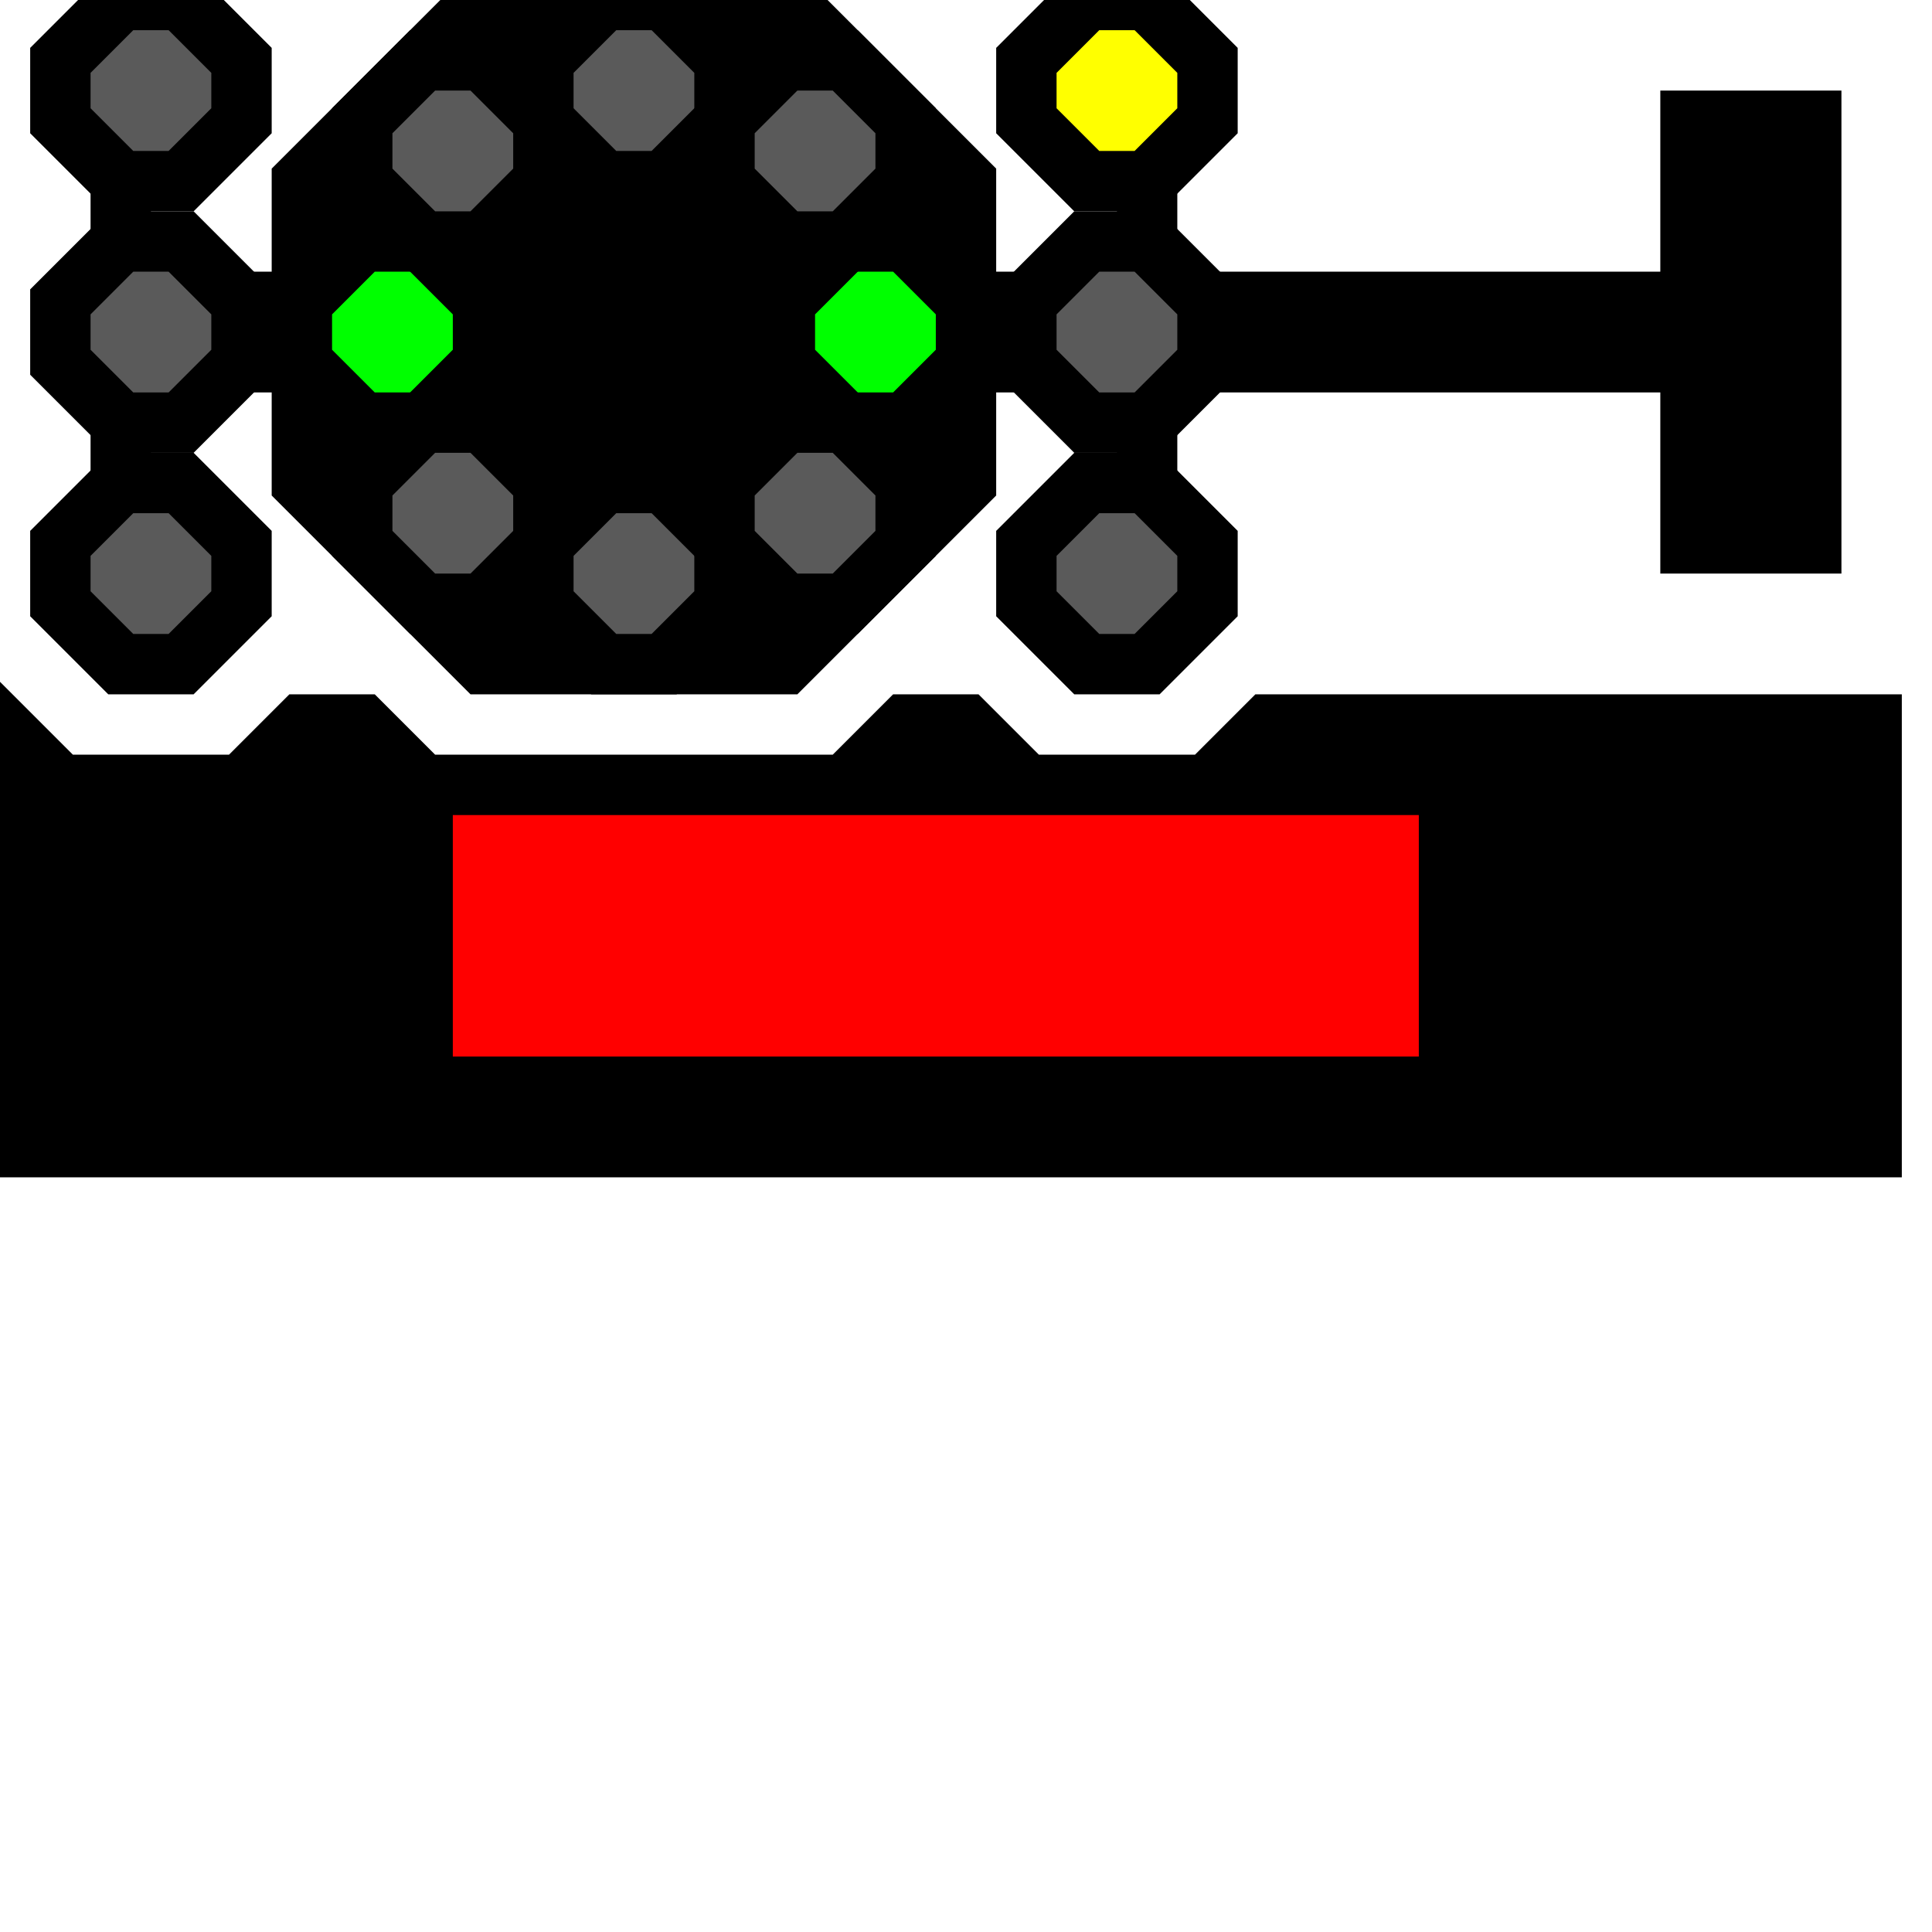
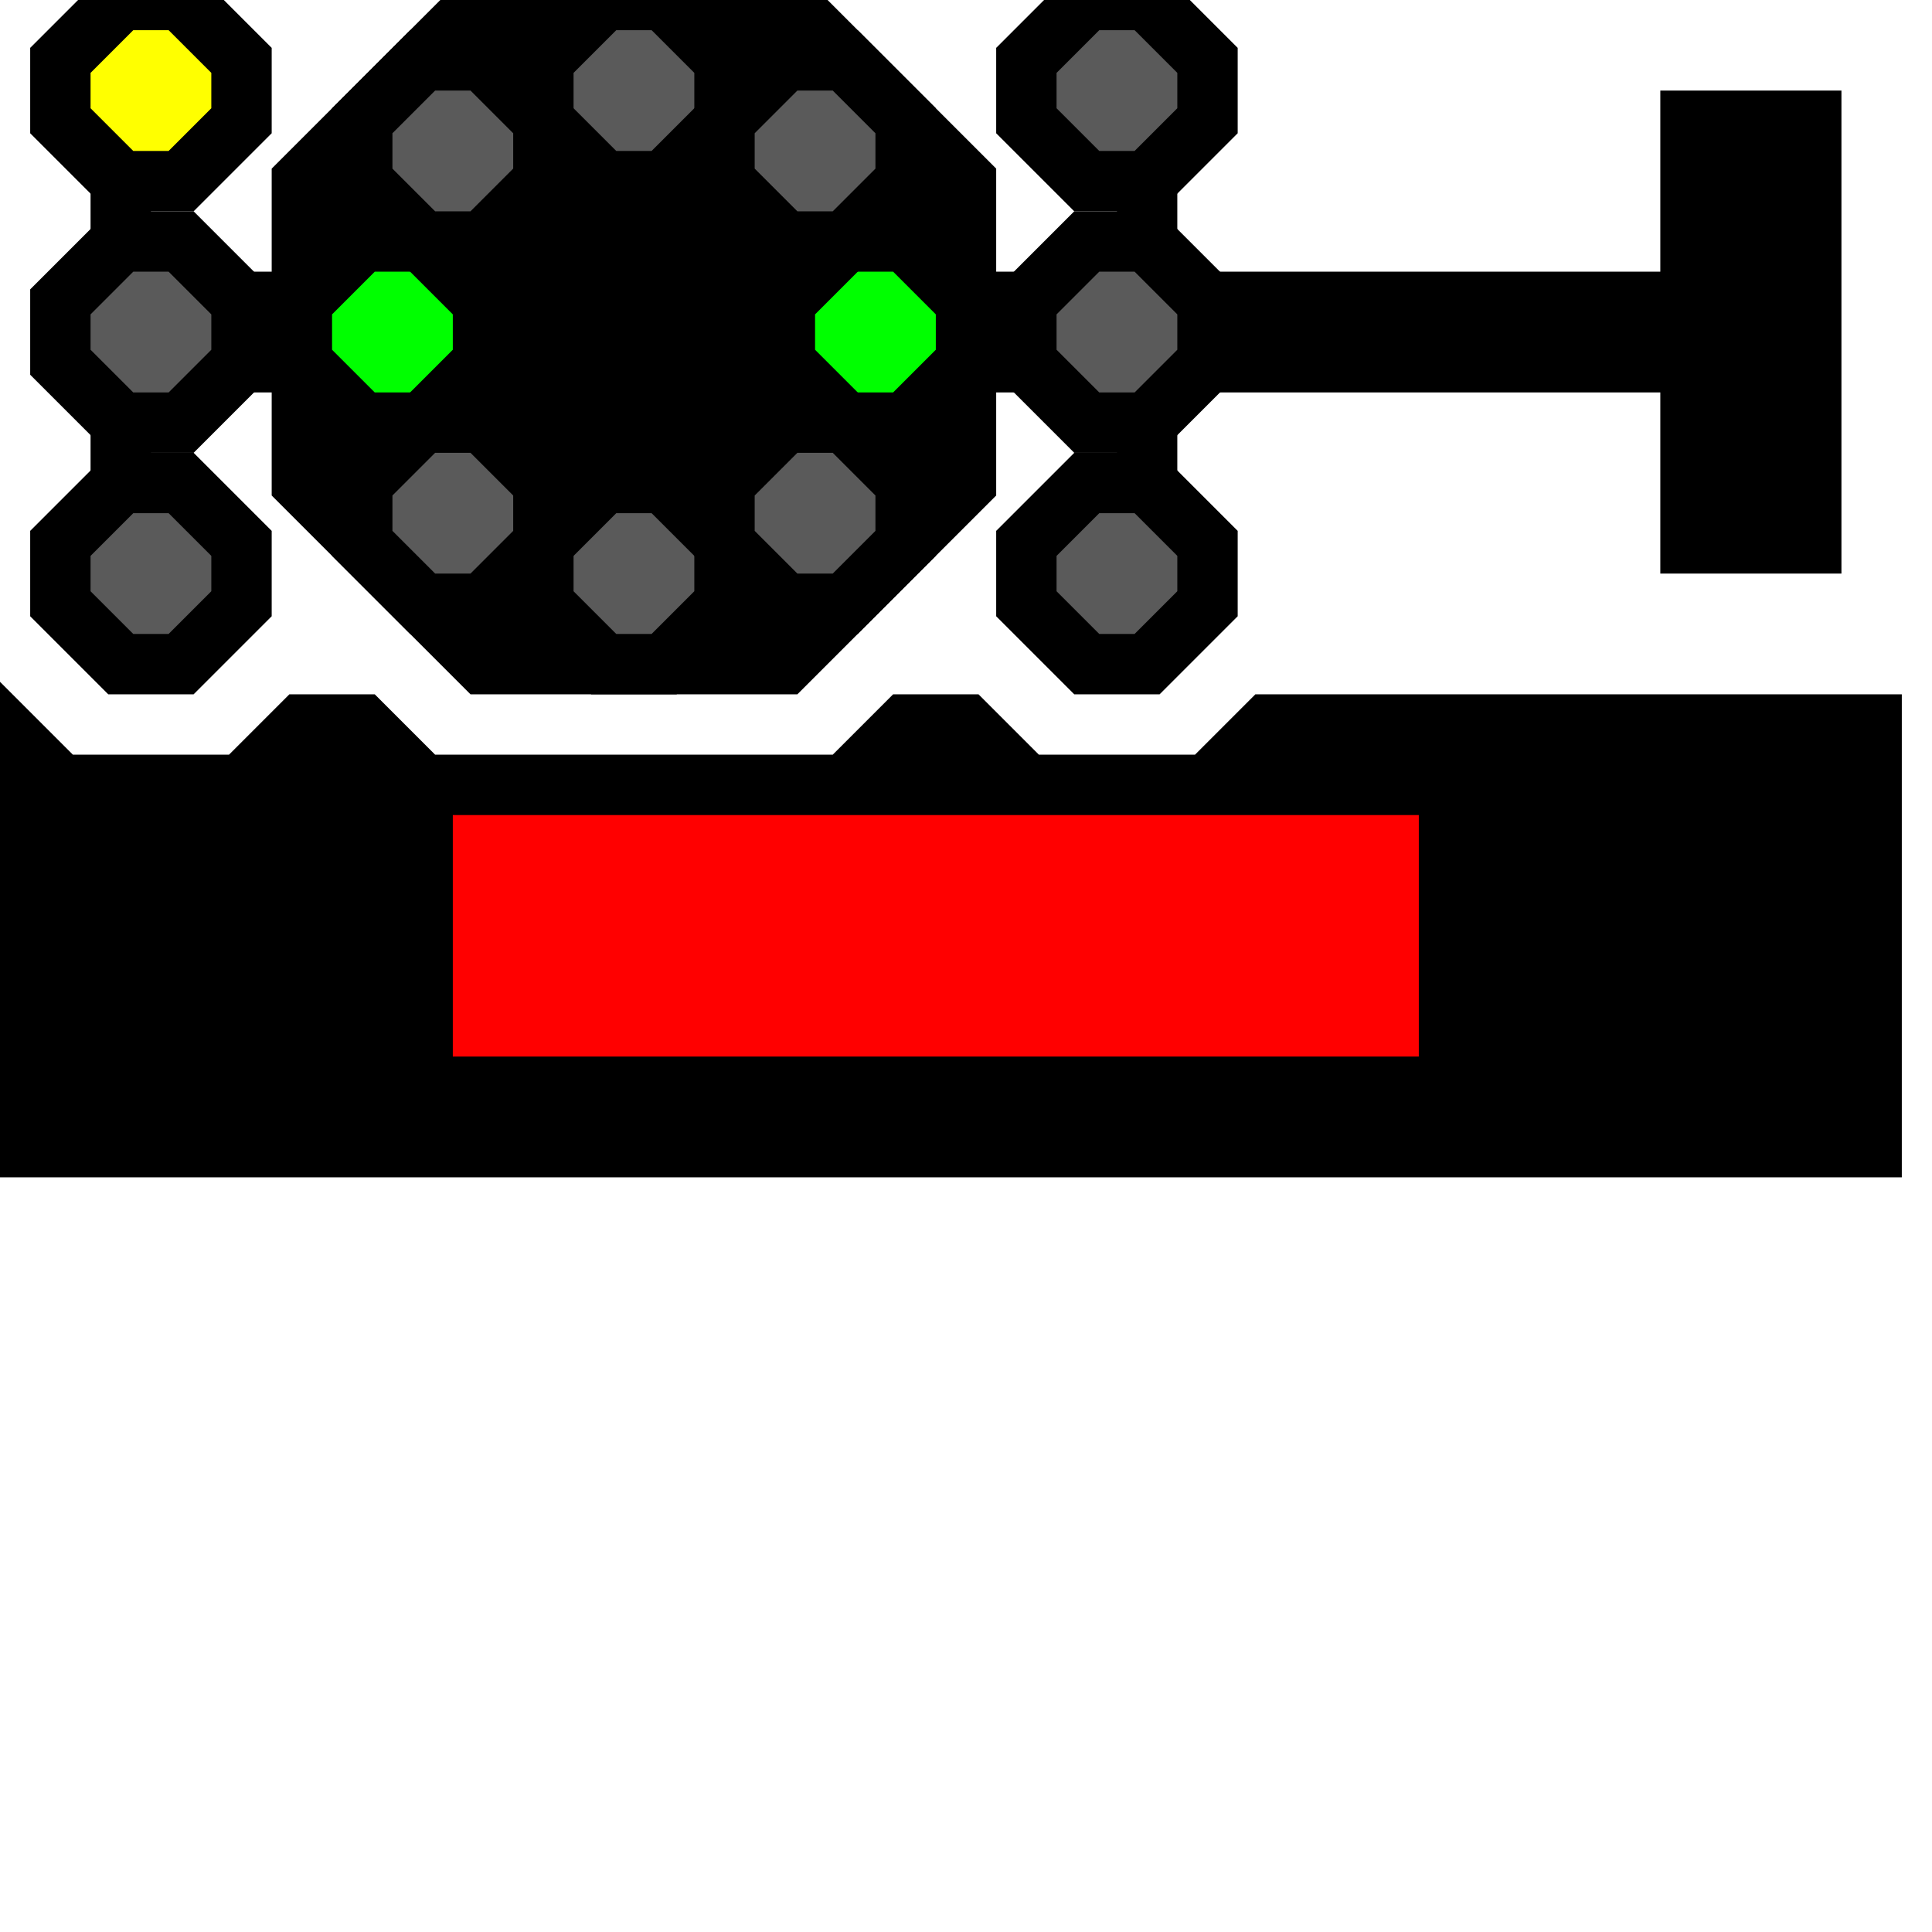
<svg width="32" height="32">
  <g>
    <path stroke="rgb(0,0,0)" fill="rgb(0,0,0)" d="M 0,12 L 1,13 L 4,13 L 5,12 L 6,12 L 7,13 L 14,13 L 15,12 L 16,12 L 17,13 L 20,13 L 21,12 L 31,12 L 31,19 L 0,19 z " />
    <path stroke="rgb(255,0,0)" fill="rgb(255,0,0)" d="M 8,14 L 23,14 L 23,17 L 8,17 z " />
    <path stroke="rgb(0,0,0)" fill="rgb(0,0,0)" d="M 5,6 L 2,6 L 2,11 L 2,0 L 2,5 L 5,5 L 5,3 L 8,0 L 13,0 L 16,3 L 16,5 L 19,5 L 19,0 L 19,5 L 28,5 L 28,2 L 30,2 L 30,9 L 28,9 L 28,6 L 19,6 L 19,11 L 19,6 L 16,6 L 16,8 L 13,11 L 8,11 L 5,8 z " />
    <path stroke="rgb(0,0,0)" fill="rgb(0,255,0)" d="M 6,4 L 7,4 L 8,5 L 8,6 L 7,7 L 6,7 L 5,6 L 5,5 z " />
    <path stroke="rgb(0,0,0)" fill="rgb(0,255,0)" d="M 14,4 L 15,4 L 16,5 L 16,6 L 15,7 L 14,7 L 13,6 L 13,5 z " />
    <path stroke="rgb(0,0,0)" fill="rgb(0,0,0)" d="M 10,4 L 11,4 L 12,5 L 12,6 L 11,7 L 10,7 L 9,6 L 9,5 z " />
    <path stroke="rgb(0,0,0)" fill="rgb(90,90,90)" d="M 10,8 L 11,8 L 12,9 L 12,10 L 11,11 L 10,11 L 9,10 L 9,9 z " />
    <path stroke="rgb(0,0,0)" fill="rgb(90,90,90)" d="M 10,0 L 11,0 L 12,1 L 12,2 L 11,3 L 10,3 L 9,2 L 9,1 z " />
    <path stroke="rgb(0,0,0)" fill="rgb(90,90,90)" d="M 7,1 L 8,1 L 9,2 L 9,3 L 8,4 L 7,4 L 6,3 L 6,2 z " />
    <path stroke="rgb(0,0,0)" fill="rgb(90,90,90)" d="M 13,1 L 14,1 L 15,2 L 15,3 L 14,4 L 13,4 L 12,3 L 12,2 z " />
    <path stroke="rgb(0,0,0)" fill="rgb(90,90,90)" d="M 13,7 L 14,7 L 15,8 L 15,9 L 14,10 L 13,10 L 12,9 L 12,8 z " />
    <path stroke="rgb(0,0,0)" fill="rgb(90,90,90)" d="M 7,7 L 8,7 L 9,8 L 9,9 L 8,10 L 7,10 L 6,9 L 6,8 z " />
    <path stroke="rgb(0,0,0)" fill="rgb(90,90,90)" d="M 2,4 L 3,4 L 4,5 L 4,6 L 3,7 L 2,7 L 1,6 L 1,5 z " />
    <path stroke="rgb(0,0,0)" fill="rgb(90,90,90)" d="M 2,8 L 3,8 L 4,9 L 4,10 L 3,11 L 2,11 L 1,10 L 1,9 z " />
-     <path stroke="rgb(0,0,0)" fill="rgb(90,90,90)" d="M 2,0 L 3,0 L 4,1 L 4,2 L 3,3 L 2,3 L 1,2 L 1,1 z " />
-     <path stroke="rgb(0,0,0)" fill="rgb(255,255,0)" d="M 18,0 L 19,0 L 20,1 L 20,2 L 19,3 L 18,3 L 17,2 L 17,1 z " />
+     <path stroke="rgb(0,0,0)" fill="rgb(255,255,0)" d="M 2,0 L 3,0 L 4,1 L 4,2 L 3,3 L 2,3 L 1,2 L 1,1 z " />
+     <path stroke="rgb(0,0,0)" fill="rgb(90,90,90)" d="M 18,0 L 19,0 L 20,1 L 20,2 L 19,3 L 18,3 L 17,2 L 17,1 z " />
    <path stroke="rgb(0,0,0)" fill="rgb(90,90,90)" d="M 18,4 L 19,4 L 20,5 L 20,6 L 19,7 L 18,7 L 17,6 L 17,5 z " />
    <path stroke="rgb(0,0,0)" fill="rgb(90,90,90)" d="M 18,8 L 19,8 L 20,9 L 20,10 L 19,11 L 18,11 L 17,10 L 17,9 z " />
  </g>
</svg>
